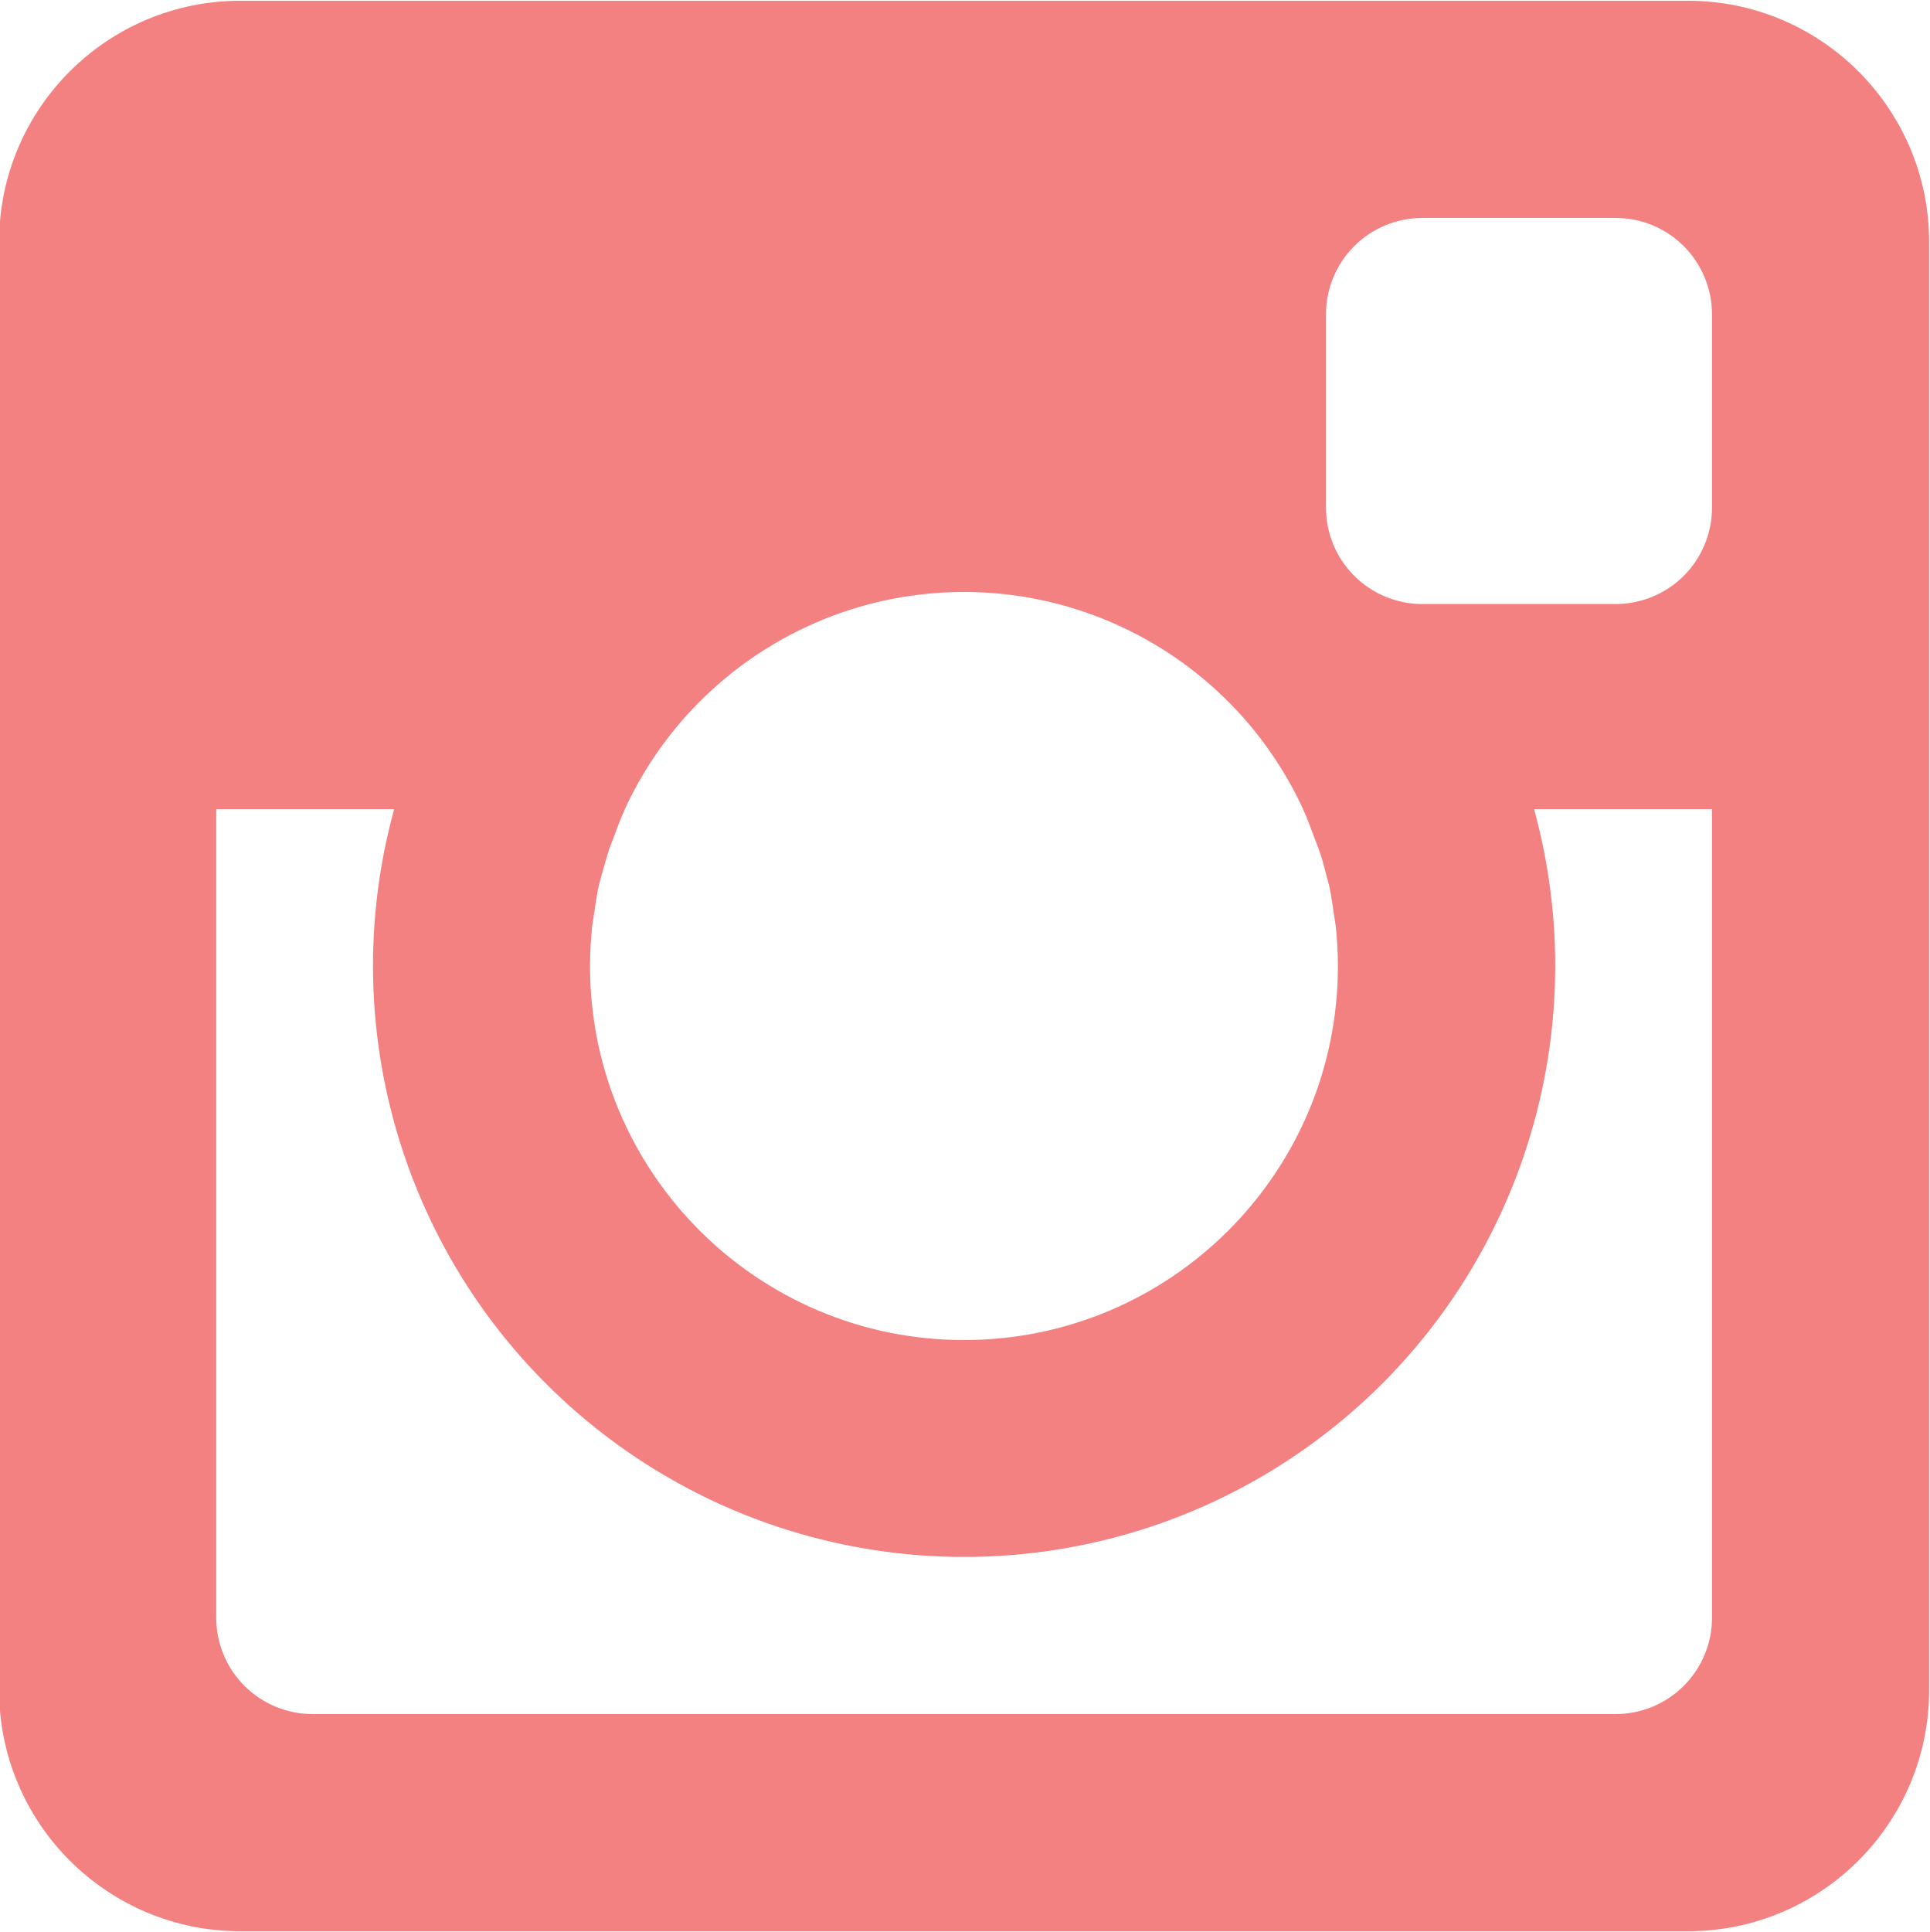
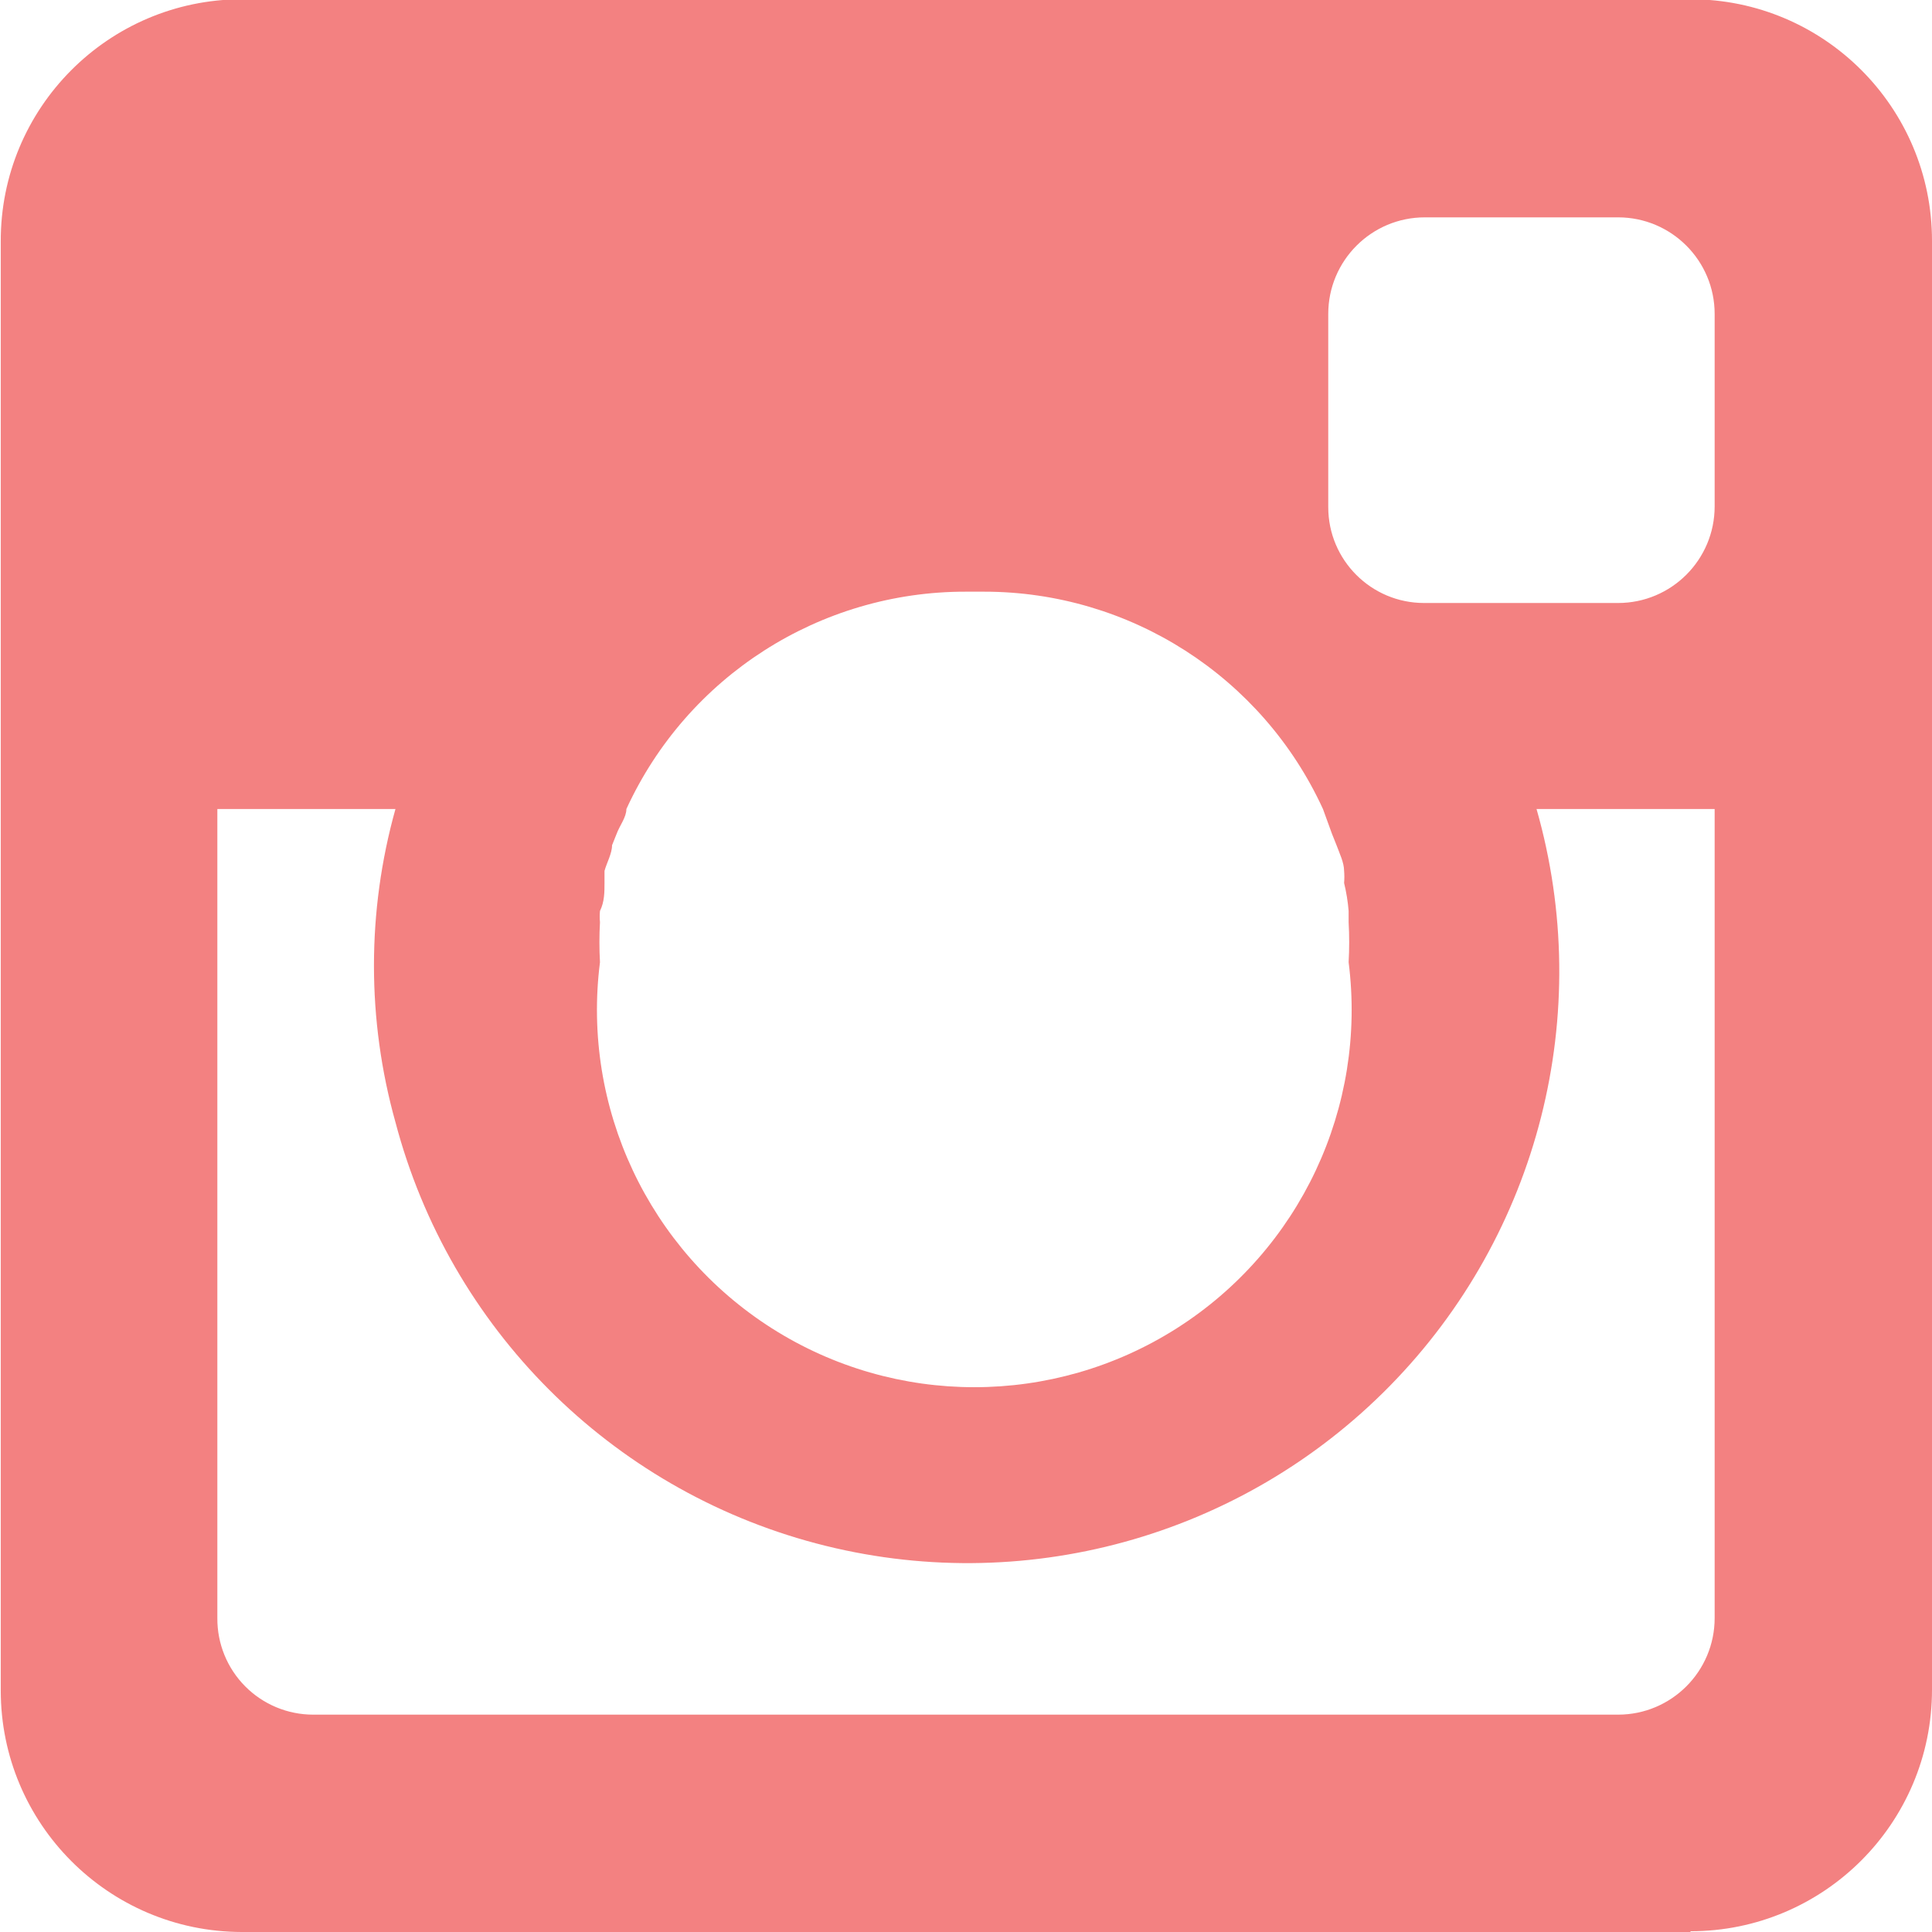
- <svg xmlns="http://www.w3.org/2000/svg" width="25.594" height="25.62" viewBox="0 0 25.594 25.62">
-   <defs>
-     <style>
-       .cls-1 {
-         fill: #f38181;
-         fill-rule: evenodd;
-       }
-     </style>
-   </defs>
-   <path id="instagram" class="cls-1" d="M632.7,5337.8H613.5a3.2,3.2,0,0,1-3.2-3.2v-19.2a3.2,3.2,0,0,1,3.2-3.2h19.2a3.2,3.2,0,0,1,3.2,3.2v19.2A3.2,3.2,0,0,1,632.7,5337.8Zm-9.6-17.76a4.954,4.954,0,0,0-4.5,2.88h0a0.244,0.244,0,0,1-.022.05c-0.047.11-.088,0.22-0.128,0.33-0.019.05-.04,0.1-0.057,0.15-0.037.11-.067,0.23-0.1,0.34-0.014.05-.03,0.11-0.042,0.16-0.026.12-.044,0.25-0.061,0.37-0.007.05-.017,0.1-0.023,0.15a5.074,5.074,0,0,0-.029.53,4.96,4.96,0,1,0,9.92,0,5.074,5.074,0,0,0-.029-0.53c-0.006-.05-0.016-0.1-0.023-0.15-0.017-.12-0.035-0.25-0.061-0.37-0.012-.05-0.028-0.11-0.042-0.16-0.028-.11-0.058-0.23-0.1-0.34-0.017-.05-0.038-0.1-0.057-0.15-0.04-.11-0.081-0.22-0.128-0.33a0.244,0.244,0,0,1-.022-0.05h0A4.954,4.954,0,0,0,623.1,5320.04Zm9.92-3.68a1.278,1.278,0,0,0-1.28-1.28h-2.56a1.278,1.278,0,0,0-1.28,1.28v2.56a1.278,1.278,0,0,0,1.28,1.28h2.56a1.278,1.278,0,0,0,1.28-1.28v-2.56Zm0,6.56h-2.36a7.84,7.84,0,1,1-15.12,0h-2.36v10.72a1.278,1.278,0,0,0,1.28,1.28h17.28a1.278,1.278,0,0,0,1.28-1.28v-10.72Z" transform="translate(-610.312 -5312.19)" />
+ <svg xmlns="http://www.w3.org/2000/svg" viewBox="0 0 25.6 25.6">
+   <path d="M22.39,25.61H3.19A3.2,3.2,0,0,1,0,22.41H0V3.21A3.2,3.2,0,0,1,3.19,0h19.2a3.2,3.2,0,0,1,3.2,3.2h0v19.2a3.2,3.2,0,0,1-3.2,3.2ZM12.79,7.85a4.94,4.94,0,0,0-4.5,2.88h0l0,0c0,.11-.09.22-.13.33l-.06.15c0,.11-.07.23-.1.34l0,.16c0,.12,0,.25-.06.37a.77.77,0,0,0,0,.15,4.71,4.71,0,0,0,0,.53,5,5,0,1,0,9.92,0v0a4.71,4.71,0,0,0,0-.53l0-.15a2.38,2.38,0,0,0-.06-.37.94.94,0,0,0,0-.16c0-.11-.06-.23-.1-.34l-.06-.15-.12-.33,0,0h0a4.94,4.94,0,0,0-4.49-2.88Zm9.92-3.68a1.28,1.28,0,0,0-1.28-1.28H18.87a1.28,1.28,0,0,0-1.28,1.28h0V6.73A1.27,1.27,0,0,0,18.86,8h2.57a1.28,1.28,0,0,0,1.28-1.28h0Zm0,6.56H20.35A7.84,7.84,0,1,1,5.23,14.88a7.7,7.7,0,0,1,0-4.15H2.87V21.45a1.27,1.27,0,0,0,1.27,1.28H21.43a1.28,1.28,0,0,0,1.28-1.28h0V10.73Z" transform="translate(0.01 -0.01)" fill="#f38181" fill-rule="evenodd" />
</svg>
